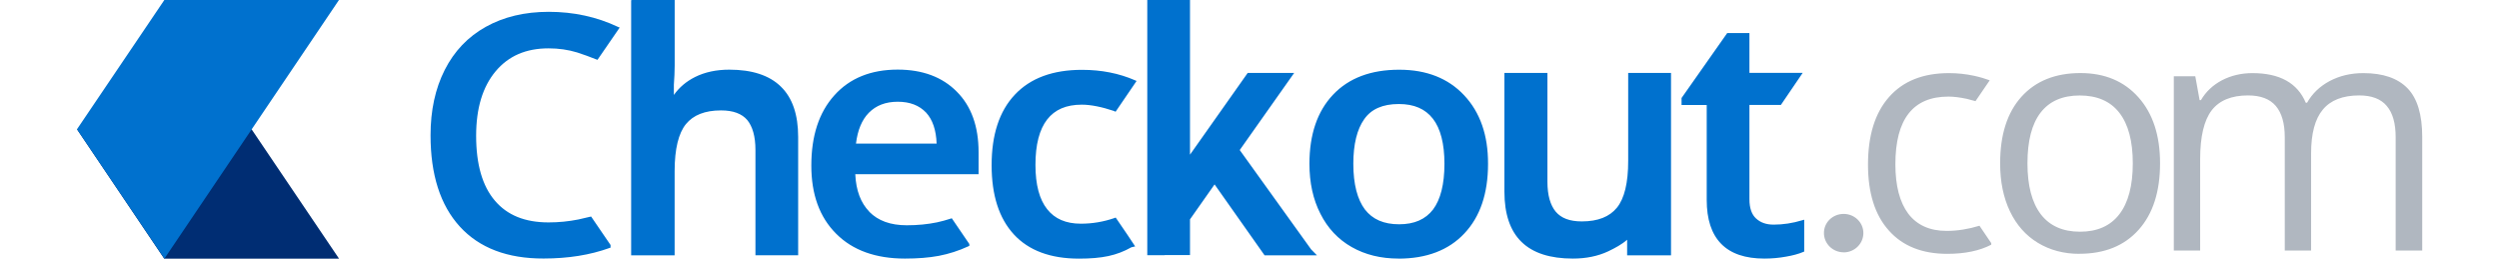
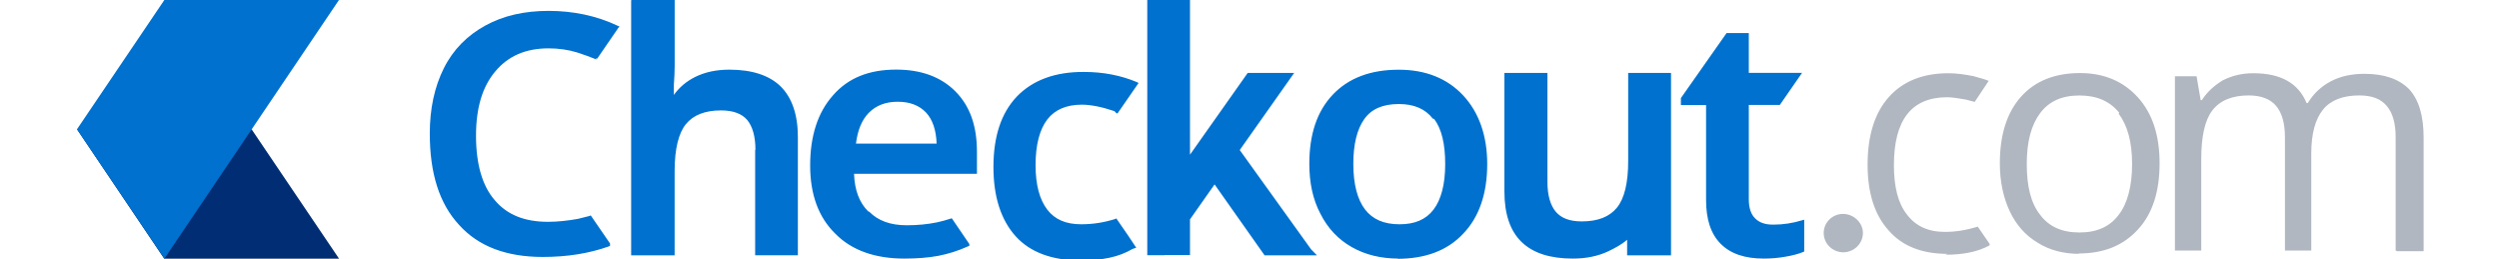
<svg xmlns="http://www.w3.org/2000/svg" width="145" height="15" viewBox="0 0 4007.35 441.77">
  <path fill="#002D73" d="M298.5 221l149.3 220.8H149L0 220.8h298.5z" />
-   <path fill="#0071CE" d="M149.3 0h298.4L149.4 441.8 0 220.8 149.3 0zm2750.3 383.7c16 0 32.2-2.5 48.4-7.4l3.6-1v54.4l-1.7.7c-7.8 3.3-17.6 6-29.4 8-12 2.2-24.3 3.3-37 3.3-32.4 0-57.2-8.2-73.8-25.2-16.6-17-24.7-42-24.7-75V179.4h-43v-12L2820 56.5h38v68h91l-37.3 54.8h-53.7v161.2c0 15.2 4 26 11.3 32.7l-2 2 2-2c7.6 7 17.4 10.5 30 10.5zm-218.3 52.5H2649v-26.7c-9 8-20.3 14-32.3 19.8-17.7 8.3-38 12.4-60.4 12.4-38.7 0-68.2-9.3-87.8-28.5-19.6-19-29.2-48-29.2-85.8V124.6h73.5v186c0 23 5 40 14.2 51 9.3 11 23.8 16.6 44.5 16.6 27.7 0 47.4-8 60-23.4 12.7-15.5 19.4-42.3 19.3-80.4V124.6h73.2v311.6h-42.7zm-423 5.5c-30 0-56.8-6.5-80-19.7-23.2-13.2-41-32.2-53.4-56.8-12.6-24.6-18.8-53-18.8-85.4 0-50 13.4-89.6 40.3-118 27-28.6 65-42.8 113.4-42.7 46.3 0 83.5 14.6 110.7 43.7 27.3 29 41 68.3 40.8 117 0 50.6-13.4 90.4-40.5 119-27 28.8-65 43-112.8 43zm58.7-239c-13-16.7-32-25-58.2-25-14 0-25.6 2.2-35.4 6.5-9.8 4.3-17.6 10.7-23.7 19.4-12.3 17.4-18.6 42.8-18.6 76.2 0 35 7 61 19.8 78 13 16.8 32 25.3 58.5 25.3 26 0 45-8.4 58-25.3 12.7-17 19.4-43 19.4-78 0-34.5-6.7-60.2-19.7-77zm-207.8 223.5l9.8 10h-89.5L1944 315l-42 59.7v61h-43.3v.2H1829V0h8.4L1902 0v264.2l98.6-139.6h79.4l-93 131.7 122.2 170zm-336.4-236.4c-22-7.4-40.7-11-55.7-11-26.7 0-46 8.4-59.2 25.3-13.2 17-20 42.7-20 77.5 0 34 6.8 59.2 20 75.7 13 16.5 32 24.8 57.6 24.8 20 0 39-3.3 57.5-9.7l2-.8 19.6 28.7 13.7 20.6-6.5 1.5c-12.2 7-25.4 12-39.3 15-14 3-30.6 4.4-50.2 4.4-48.4 0-85.8-13.7-111.3-41.4s-38-67.2-38-118.2c0-51.8 13-92.2 39.7-120.5 26.7-28.4 65.3-42.5 115-42.4 33 0 63 6 90 17.7l3 1.3-35.8 52.5-2.2-.7zm-418.8 172c15 15.2 36 23 64 23 18.6 0 35.8-1.7 51.7-5 7.5-1.6 15.2-3.7 23.2-6.3l2-.7 30 44v3.2l-1.6.7c-16.6 7.7-33.4 13-50.4 16.3-17 3.2-36.4 4.7-58 4.7-49.8 0-89.3-14-117.6-42.5-28.4-28.3-42.5-67.4-42.4-116.6 0-50.4 13-90.5 39.3-119.7 26.3-29.4 62.7-44 108.3-44 42.3 0 76.3 12.6 101 37.7 25 25 37.2 59.7 37.2 103.2v37.8H1330c1.3 28 9.4 49 24 64zm115-116.5c-.8-23.5-7-41-18-53-11.8-12.3-27.6-18.5-48.4-18.5-20.8 0-37 6.3-49.4 18.8-11.8 12-19.2 29.5-22 52.7H1469zM1159.4 256c0-23-5-40-14-51-9.3-10.8-24-16.4-44.8-16.4-27.7 0-47.4 8-60 23.4-12.6 15.5-19.3 42.3-19.3 80.4v143.8H947V.2h1.4V0h73v112c0 10.5-.6 21.4-1.4 32.6v17.6c9.2-13 21.3-23.2 36.3-30.7 16.7-8.3 36.2-12.5 58.4-12.5 38.7 0 68.4 9.5 88.2 29 19.8 19.2 29.5 48 29.5 86V436h-73v-180zM887.7 101.6c-10.6-4.3-21.6-8.3-33-12-15.4-4.7-31.7-7-48.8-7-38.7 0-68.6 13-90.6 39.3-22 26.4-33.2 62.8-33.2 110 0 49.2 10.8 86 32 110.8 21 24.8 51.3 37.2 91.7 37.2 17.5 0 34.5-1.7 51-5l19.8-4.6 2-.4 33.2 48.6v4.5l-1.8.6c-33.2 12-70.7 18-112.6 18-61.8.2-109.8-18-143.2-54.6-33.4-36.6-50-88.7-50-156 0-42.3 8-79.5 24.2-111.5s39.7-56.7 70.3-73.7c30.5-17 66.4-25.6 107.5-25.6 42.5 0 82 8.6 118.2 25.7l3 1.2-38 55.2-2-1z" />
-   <path fill="#B0B7C0" d="M3962.3 428V234.4c0-23.7-5-41.5-15.2-53.4-10-12-25.8-18-47-18-28.2 0-49 8.2-62.3 24.3-13.4 16-20 41-20 74.5V428h-45V234.4c0-23.7-5.2-41.5-15.3-53.4-10.2-12-26-18-47.6-18-28.2 0-49 8.6-62 25.5-13 17-19.7 44.7-19.7 83.3V428h-45V130.3h36.7l7.4 40.8h2.2c8.5-14.5 20.5-25.8 36-34 15.5-8 32.8-12.2 52-12.2 46.5 0 77 16.8 91.2 50.6h2.2c8.8-15.6 21.7-28 38.5-37 17-9 36-13.6 57.7-13.6 33.6 0 58.8 8.7 75.6 26 16.7 17.3 25 45 25 83V428h-45zm-540.4 5.6c-26.7 0-50.3-6.3-71-18.8-20.6-12.5-36.5-30.4-47.7-53.8-11.2-23.4-16.8-50.7-16.8-82 0-48.7 12-86.5 36.3-113.6 24.3-27 58-40.6 101-40.6 41.6 0 74.7 14 99.2 41.6 24.6 27.7 36.8 65.2 36.8 112.5 0 48.5-12.2 86.4-36.6 113.6-24.4 27.3-58.2 41-101.3 41zm68.2-241c-15.3-19.7-38-29.5-67.7-29.5-29.5 0-51.8 9.8-66.8 29.2s-22.5 48.3-22.5 86.7c0 38 7.6 67 22.8 87 15.2 19.8 37.5 29.8 67 29.8s52-10 67.2-29.8c15.3-19.8 23-49 23-87s-7.7-66.7-23-86.4zm-294 241c-43 0-76.4-13.3-100-40-23.7-26.4-35.5-64-35.5-112.5 0-49.8 12-88.3 36-115.4 24-27.2 58-40.8 102.5-40.8 14.3 0 28.6 1.5 43 4.6 10.4 2.3 19.3 5 26.5 7.7l-24.3 35.6-15-4c-12-2.5-22.3-3.8-31.3-3.8-60.4 0-90.6 38.5-90.6 115.7 0 36.6 7.4 64.7 22 84.3 15 19.6 36.7 29.4 65.7 29.4 18.3 0 37-3 56-8.8L3271 415h.2v3c-20 10.4-45 15.6-75.2 15.6zM3019 431c-18.6 0-33.7-14.8-33.7-33s15-32.6 33.7-32.6 33.7 14.7 33.7 32.7-15 33-33.7 33z" />
+   <path fill="#0071CE" d="M149.3 0h298.4L149.4 441.8 0 220.8 149.3 0zm2750.3 383.7c16 0 32.2-2.5 48.4-7.4l3.6-1v54.4l-1.7.7c-8 3.3-18 6-30 8-12 2.2-25 3.3-37 3.3-33 0-57-8.2-74-25.2s-25-42-25-75v-162h-43v-12l78-111h38v68h91l-38 54.8h-53v161.2c0 15.2 4 26 11 32.7l-2 2 2-2c7 7 17 10.5 30 10.5zm-218.3 52.5H2649v-26.7c-9 8-20.3 14-32.3 19.8-17.7 8.3-38 12.4-60.4 12.4-38.7 0-68.2-9.3-87.8-28.5-19.6-19-29.2-48-29.2-85.8V124.6h73.5v186c0 23 5 40 14.2 51 9.3 11 23.8 16.6 44.5 16.6 27.7 0 47.4-8 60-23.4 12.7-15.5 19.4-42.3 19.3-80.4V124.6h73.2v311.6h-42.7zm-423 5.5c-30 0-56.8-6.5-80-19.7-23.2-13.2-41-32.2-53.4-56.8-13-24.6-19-53-19-85.4 0-50 13-89.6 40-118 27-28.6 65-42.8 113-42.7 46 0 83 15 110 44s41 69 41 117c0 51-14 91-41 119-27 29-65 43-113 43zm58.7-239c-13-16.7-32-25-58.2-25-14 0-25.6 2.2-35.4 6.5-9.8 4.3-17.6 10.7-23.7 19.4-12.3 17.4-18.6 42.8-18.6 76.2 0 35 7 61 20 78 13 16.8 32 25.3 59 25.3 26 0 45-8 58-25s20-43 20-78c0-34-6-60-19-77zm-207.8 223.5l9.8 10h-89.5L1944 315l-42 59.7v61h-43.3v.2H1829V0h73v264.2l98.6-139.6h79.4l-93 131.7 122.2 170zm-336.4-236.4c-22-7.4-40.7-11-55.7-11-26 0-46 8.4-59 25.3-13 17-20 43-20 78 0 34 7 59 20 76s32 25 58 25c20 0 39-3 58-9l2-1 20 29 14 21-6 2c-12 7-25 12-39 15s-30 4.8-50 4.8c-48 0-86-13.6-111-41.3s-38-67.3-38-118.3c0-51.7 13-92 40-120.4 27-28 65.6-42.4 115-42 33 0 63 6 90 17.3l3 1.6-36 52-2-.6zm-418.8 172c15 15.2 36 23 64 23 18.6 0 35.8-1.7 51.7-5 7.5-1.6 15.2-3.7 23.2-6.3l2-.7 30 44v3.2l-2 .7c-17 7.7-34 13-51 16.3-17 3.2-37 4.7-58 4.7-50 0-90-14-118-42.5-29-28.3-43-67.4-43-116.6 0-50.4 13-90.5 39-119.7 26-30 62-44 108-44 42 0 76 12 101 37s37 59 37 103v38h-210c1 28 9 49 24 64zm115-116.5c-.8-23.5-7-41-18-53-11.8-12.3-27.6-18.5-48.4-18.5-20.8 0-37 6.3-49.4 18.8-11.8 12-19.2 29.5-22 52.7H1469zM1159.4 256c0-23-5-40-14-51-9.3-10.8-24-16.4-44.8-16.4-27.7 0-47.4 8-60 23.4-12.6 15.5-19.3 42.3-19.3 80.4v143.8H947V.2h1.4V0h73v112c0 10.5-.6 21.4-1.4 32.6v17.6c9.2-13 21.3-23.2 36.3-30.7 16.7-8.3 36.2-12.5 58.4-12.5 38.7 0 68.4 9.5 88.2 29 19 19.2 29 48 29 86v202h-73V256zM887.7 101.6c-10.6-4.3-21.6-8.3-33-12-15.4-4.7-31.7-7-48.8-7-39 0-69 13-91 39.3-22 26-33 62-33 110 0 49 11 86 32 110 21 25 51 37 91 37 17 0 34-2 51-5l20-5 2-1 33 48v4l-2 1c-34 12-71 18-113 18-62 0-110-18-143-54.8-34-36.6-50-88.7-50-156 0-42.3 8-79.5 24-111.5s40-56 71-73 67-25 108-25c42 0 82 8.3 118 25.4l3 1-38 55.3-2-1z" />
+   <path fill="#B0B7C0" d="M3962.3 428V234.4c0-23.7-5-41.5-15.2-53.4-10-12-25-18-47-18-28 0-49 8.2-62 24.3-13 16-20 41-20 74.5V428h-45V234.4c0-23.7-5-41.5-15-53.4-10-12-26-18-47-18-28 0-49 8.6-62 25.5-13 17-19 44.7-19 83.3V428h-45V130.3h37l7 40.8h2c9-14 21-25 36-34 16-8 33-12 52-12 47 0 77 17 91 51h2c9-15 22-28 39-37s36-13 58-13c34 0 59 9 76 26 16.6 18 25 45 25 83v194h-45zm-540.4 5.6c-27 0-51-6.3-71-18.8-21-12.5-37-30.4-48-53.8s-17-50.7-17-82c0-48.7 12-86.5 36-113.6 24-27 58-40.6 101-40.6 41 0 74 14 99 41.6s37 65.2 37 112.6c0 48-12 86-37 113-25 27.3-58 41-102 41zm68-241c-16-19.7-38-29.5-68-29.5s-52 10-67 30-23 48-23 87c0 38 7 67 23 87 15 20 37 30 67 30s52-10 67-30c15-19 23-49 23-87s-8-66-23-86zm-294 241c-43 0-77-13.3-100-40-24-26.4-36-64-36-112.5 0-49 12-88 36-115s58-41 102-41c14 0 28 2 43 5 10 3 19 5 26 8l-24 36-15-4c-12-2-23-4-32-4-61 0-91 39-91 116 0 37 7 65 22 84 15 20 36.2 30 65.2 30 18.5 0 37-3 56-9l20 29h.3v3c-20 11-45 16-75.4 16zm-177-2.6c-19 0-34-14.8-34-33s15-32.6 33-32.6 34 14.6 34 32.6-15 33-34 33z" />
</svg>
